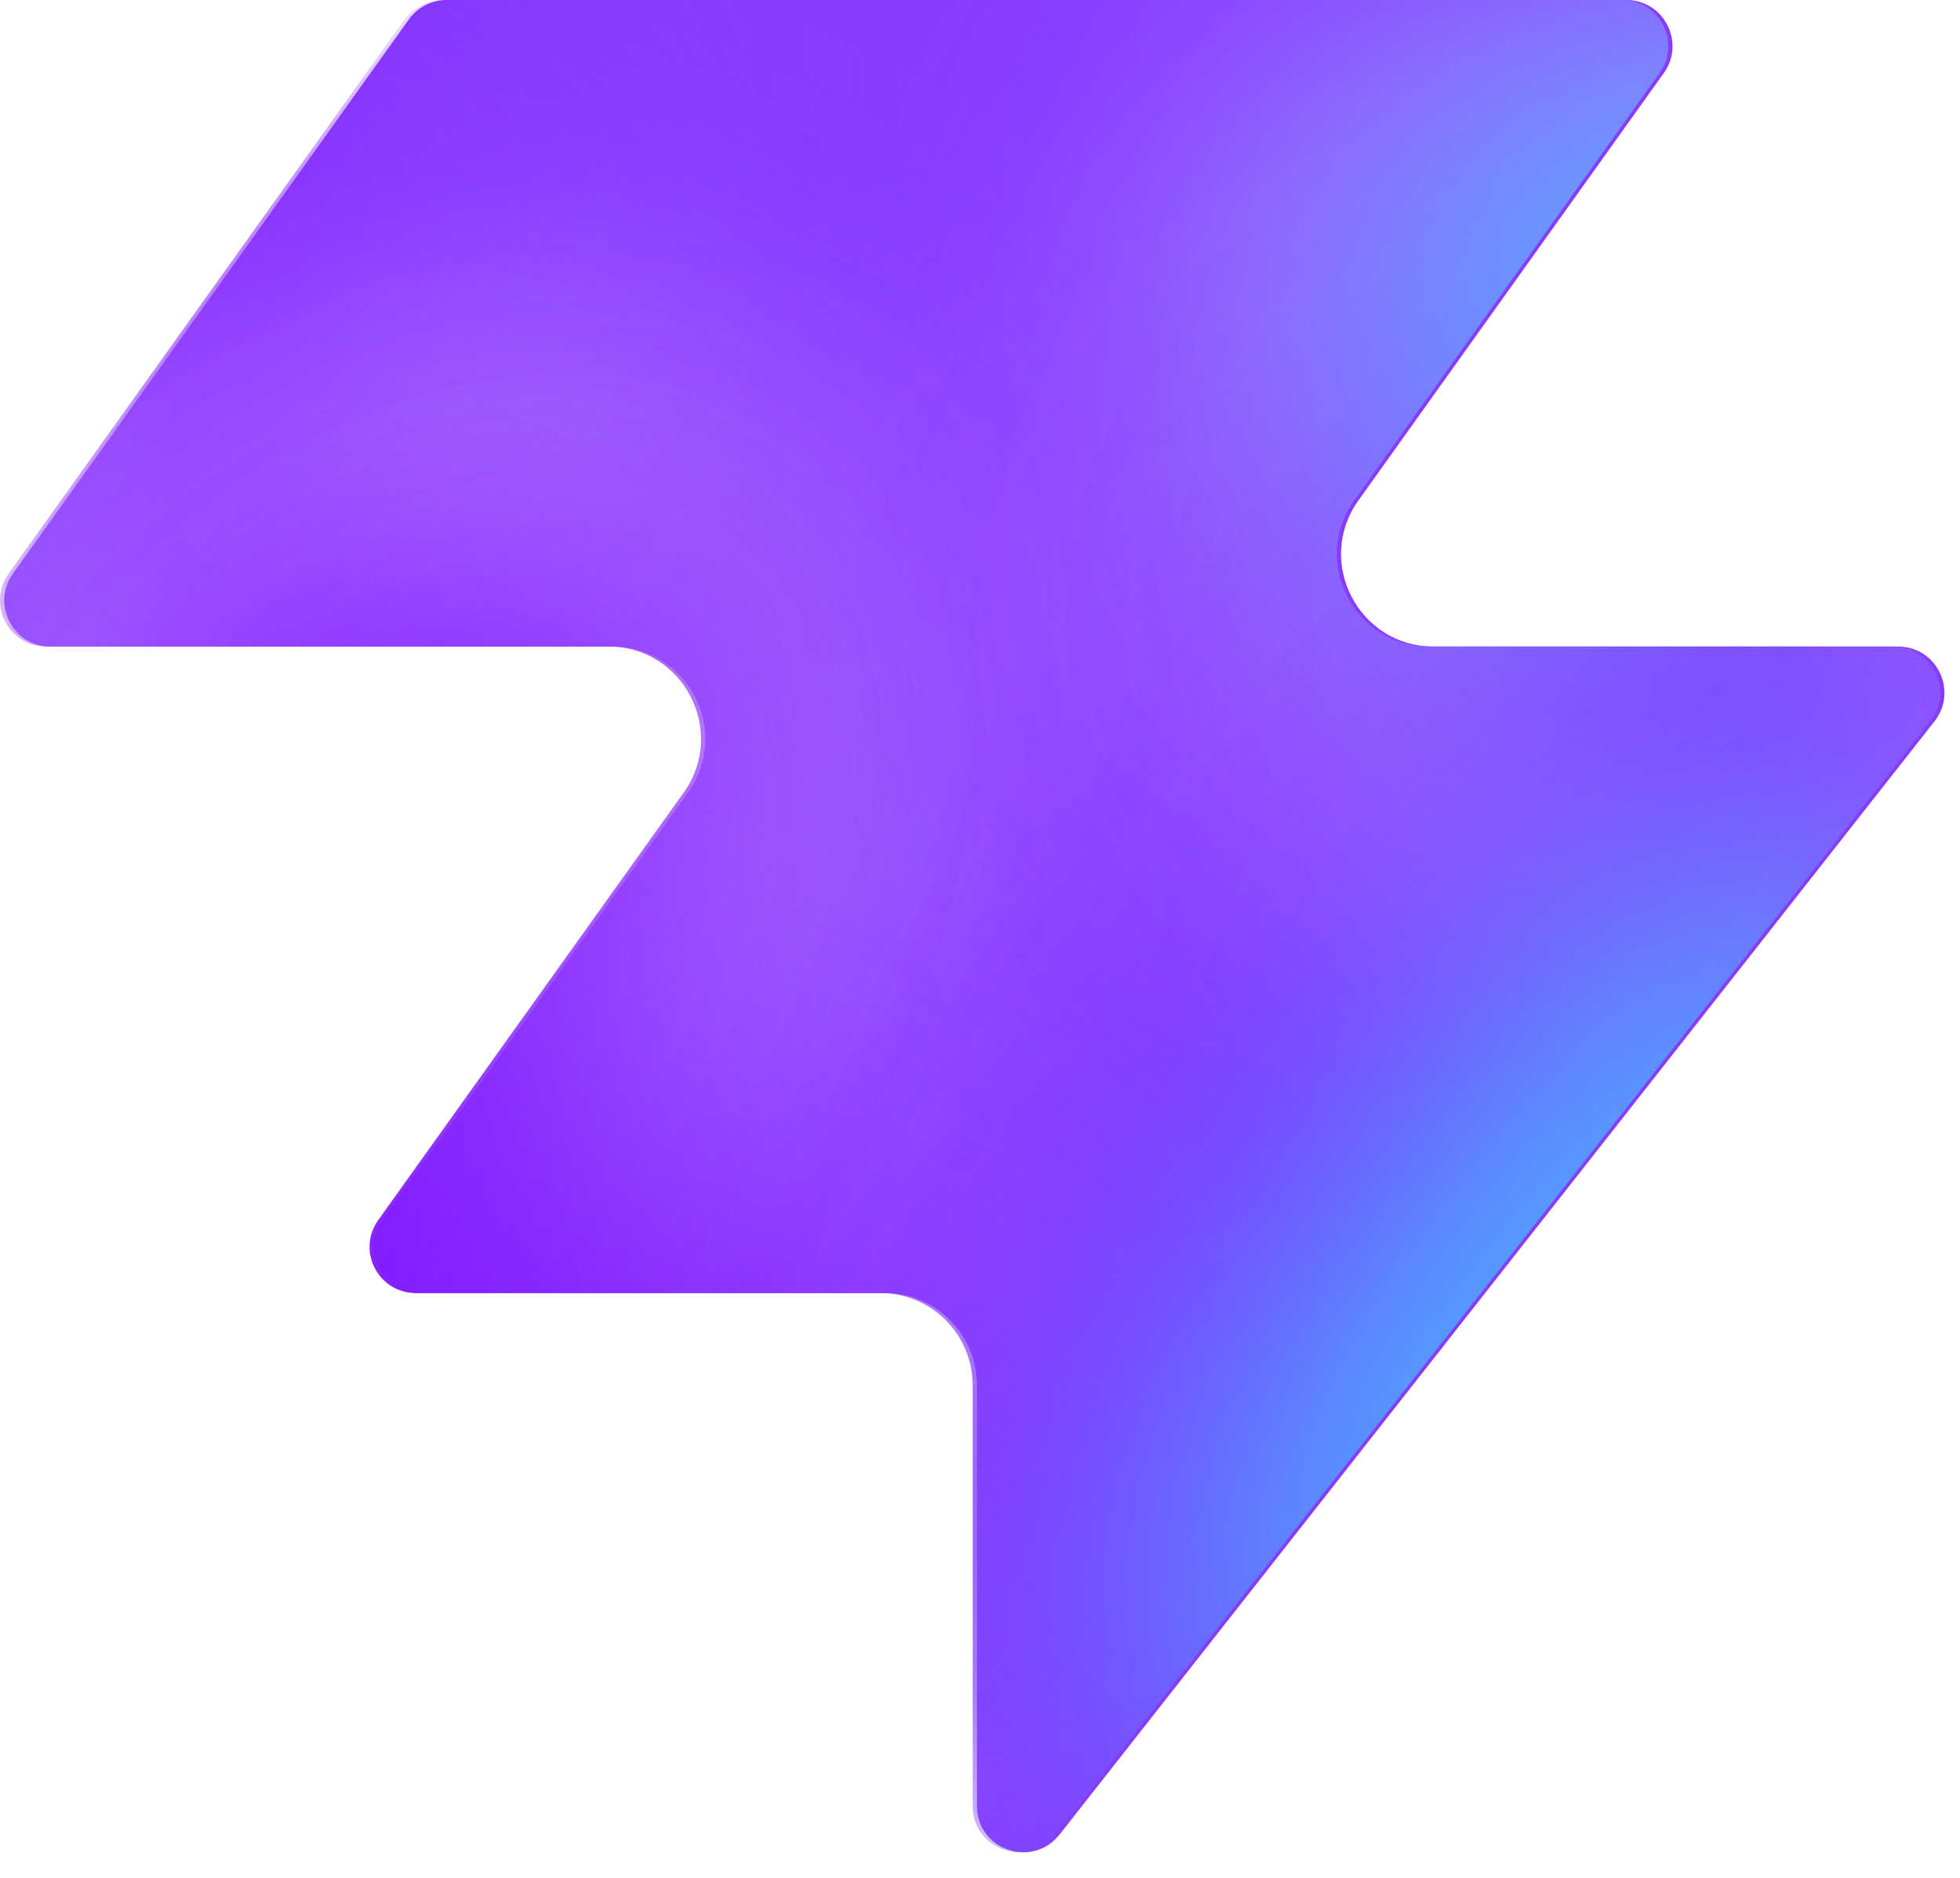
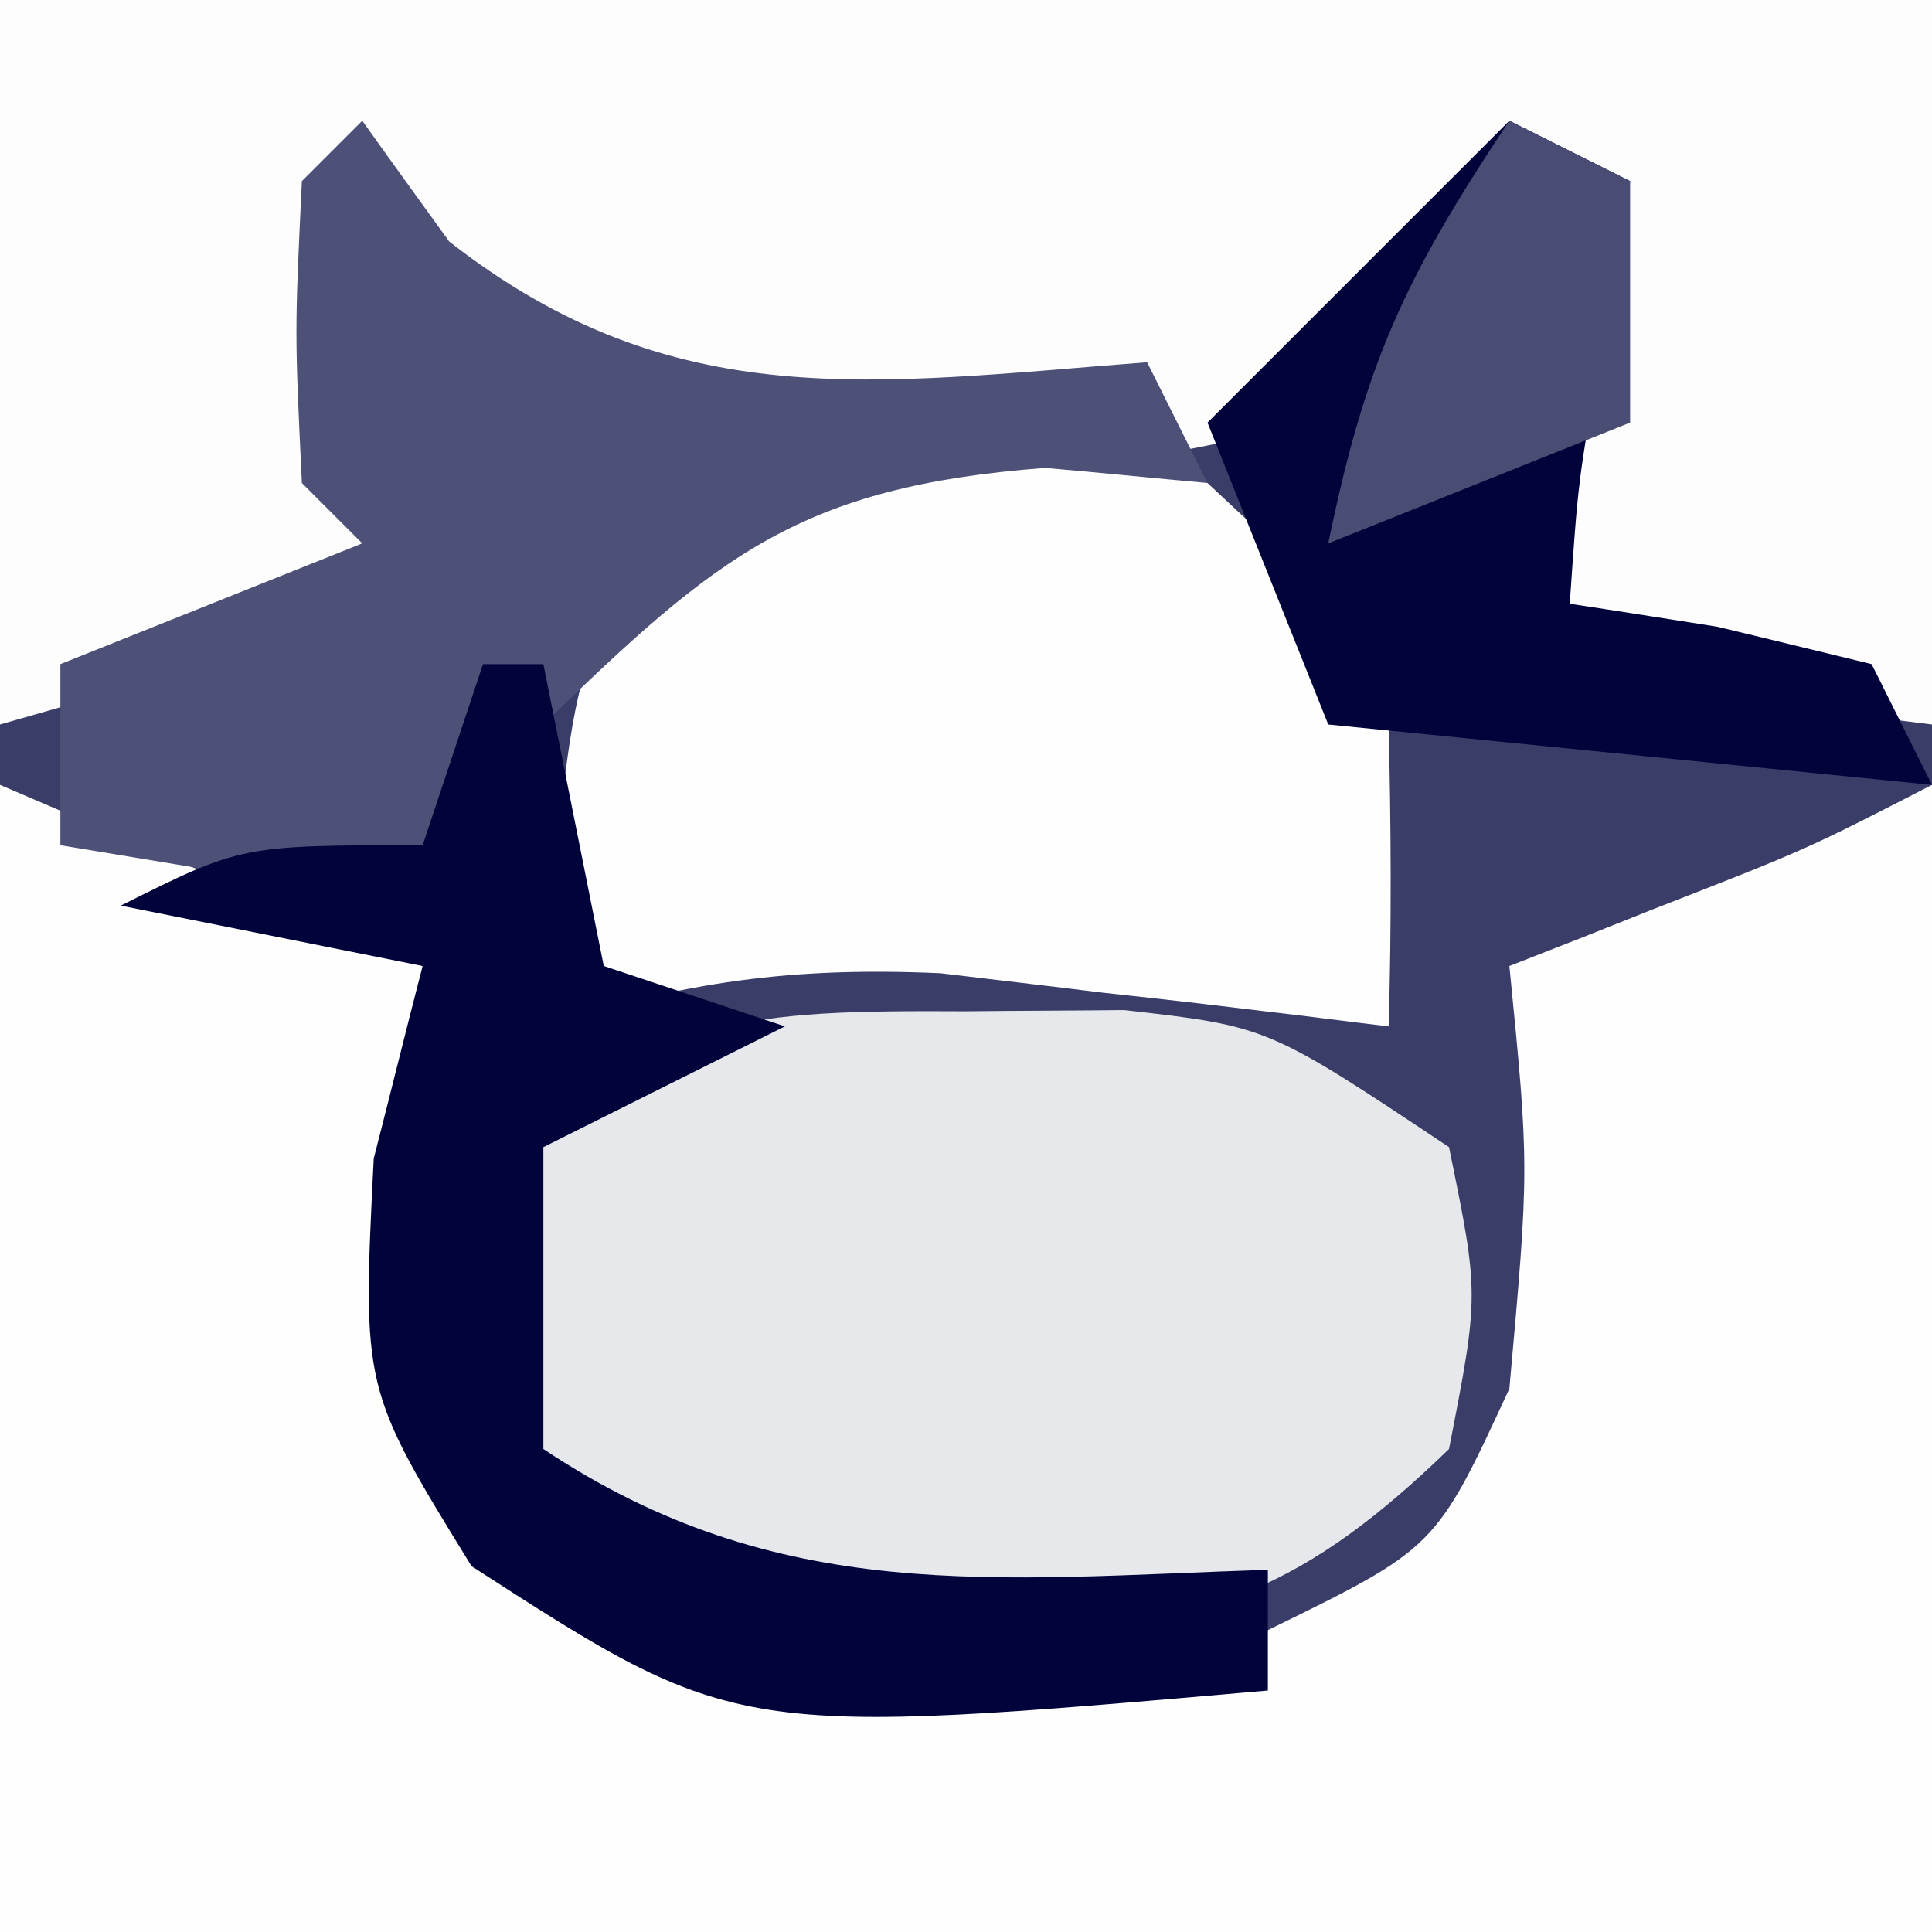
- <svg xmlns="http://www.w3.org/2000/svg" width="48" height="46" fill="none" viewBox="0 0 48 46">
-   <path fill="#863bff" d="M25.946 44.938c-.664.845-2.021.375-2.021-.698V33.937a2.26 2.26 0 0 0-2.262-2.262H10.287c-.92 0-1.456-1.04-.92-1.788l7.48-10.471c1.07-1.497 0-3.578-1.842-3.578H1.237c-.92 0-1.456-1.04-.92-1.788L10.013.474c.214-.297.556-.474.92-.474h28.894c.92 0 1.456 1.04.92 1.788l-7.48 10.471c-1.07 1.498 0 3.579 1.842 3.579h11.377c.943 0 1.473 1.088.89 1.83L25.947 44.94z" style="fill:#863bff;fill:color(display-p3 .525 .23 1);fill-opacity:1" />
-   <mask id="a" width="48" height="46" x="0" y="0" maskUnits="userSpaceOnUse" style="mask-type:alpha">
-     <path fill="#000" d="M25.842 44.938c-.664.844-2.021.375-2.021-.698V33.937a2.26 2.26 0 0 0-2.262-2.262H10.183c-.92 0-1.456-1.04-.92-1.788l7.48-10.471c1.07-1.498 0-3.579-1.842-3.579H1.133c-.92 0-1.456-1.04-.92-1.787L9.91.473c.214-.297.556-.474.92-.474h28.894c.92 0 1.456 1.04.92 1.788l-7.48 10.471c-1.07 1.498 0 3.578 1.842 3.578h11.377c.943 0 1.473 1.088.89 1.832L25.843 44.94z" style="fill:#000;fill-opacity:1" />
-   </mask>
-   <g mask="url(#a)">
-     <g filter="url(#b)">
-       <ellipse cx="5.508" cy="14.704" fill="#ede6ff" rx="5.508" ry="14.704" style="fill:#ede6ff;fill:color(display-p3 .927 .903 1);fill-opacity:1" transform="matrix(.00324 1 1 -.00324 -4.47 31.516)" />
-     </g>
-     <g filter="url(#c)">
-       <ellipse cx="10.399" cy="29.851" fill="#ede6ff" rx="10.399" ry="29.851" style="fill:#ede6ff;fill:color(display-p3 .927 .903 1);fill-opacity:1" transform="matrix(.00324 1 1 -.00324 -39.328 7.883)" />
-     </g>
-     <g filter="url(#d)">
-       <ellipse cx="5.508" cy="30.487" fill="#7e14ff" rx="5.508" ry="30.487" style="fill:#7e14ff;fill:color(display-p3 .492 .077 1);fill-opacity:1" transform="rotate(89.814 -25.913 -14.639)scale(1 -1)" />
-     </g>
-     <g filter="url(#e)">
-       <ellipse cx="5.508" cy="30.599" fill="#7e14ff" rx="5.508" ry="30.599" style="fill:#7e14ff;fill:color(display-p3 .492 .077 1);fill-opacity:1" transform="rotate(89.814 -32.644 -3.334)scale(1 -1)" />
-     </g>
-     <g filter="url(#f)">
-       <ellipse cx="5.508" cy="30.599" fill="#7e14ff" rx="5.508" ry="30.599" style="fill:#7e14ff;fill:color(display-p3 .492 .077 1);fill-opacity:1" transform="matrix(.00324 1 1 -.00324 -34.34 30.47)" />
-     </g>
-     <g filter="url(#g)">
-       <ellipse cx="14.072" cy="22.078" fill="#ede6ff" rx="14.072" ry="22.078" style="fill:#ede6ff;fill:color(display-p3 .927 .903 1);fill-opacity:1" transform="rotate(93.35 24.506 48.493)scale(-1 1)" />
-     </g>
-     <g filter="url(#h)">
-       <ellipse cx="3.47" cy="21.501" fill="#7e14ff" rx="3.47" ry="21.501" style="fill:#7e14ff;fill:color(display-p3 .492 .077 1);fill-opacity:1" transform="rotate(89.009 28.708 47.59)scale(-1 1)" />
-     </g>
-     <g filter="url(#i)">
-       <ellipse cx="3.47" cy="21.501" fill="#7e14ff" rx="3.47" ry="21.501" style="fill:#7e14ff;fill:color(display-p3 .492 .077 1);fill-opacity:1" transform="rotate(89.009 28.708 47.59)scale(-1 1)" />
-     </g>
-     <g filter="url(#j)">
-       <ellipse cx=".387" cy="8.972" fill="#7e14ff" rx="4.407" ry="29.108" style="fill:#7e14ff;fill:color(display-p3 .492 .077 1);fill-opacity:1" transform="rotate(39.51 .387 8.972)" />
-     </g>
-     <g filter="url(#k)">
-       <ellipse cx="47.523" cy="-6.092" fill="#7e14ff" rx="4.407" ry="29.108" style="fill:#7e14ff;fill:color(display-p3 .492 .077 1);fill-opacity:1" transform="rotate(37.892 47.523 -6.092)" />
-     </g>
-     <g filter="url(#l)">
-       <ellipse cx="41.412" cy="6.333" fill="#47bfff" rx="5.971" ry="9.665" style="fill:#47bfff;fill:color(display-p3 .28 .748 1);fill-opacity:1" transform="rotate(37.892 41.412 6.333)" />
-     </g>
-     <g filter="url(#m)">
-       <ellipse cx="-1.879" cy="38.332" fill="#7e14ff" rx="4.407" ry="29.108" style="fill:#7e14ff;fill:color(display-p3 .492 .077 1);fill-opacity:1" transform="rotate(37.892 -1.88 38.332)" />
-     </g>
-     <g filter="url(#n)">
-       <ellipse cx="-1.879" cy="38.332" fill="#7e14ff" rx="4.407" ry="29.108" style="fill:#7e14ff;fill:color(display-p3 .492 .077 1);fill-opacity:1" transform="rotate(37.892 -1.88 38.332)" />
-     </g>
-     <g filter="url(#o)">
-       <ellipse cx="35.651" cy="29.907" fill="#7e14ff" rx="4.407" ry="29.108" style="fill:#7e14ff;fill:color(display-p3 .492 .077 1);fill-opacity:1" transform="rotate(37.892 35.651 29.907)" />
-     </g>
-     <g filter="url(#p)">
-       <ellipse cx="38.418" cy="32.4" fill="#47bfff" rx="5.971" ry="15.297" style="fill:#47bfff;fill:color(display-p3 .28 .748 1);fill-opacity:1" transform="rotate(37.892 38.418 32.4)" />
-     </g>
-   </g>
-   <defs>
-     <filter id="b" width="60.045" height="41.654" x="-19.77" y="16.149" color-interpolation-filters="sRGB" filterUnits="userSpaceOnUse">
-       <feFlood flood-opacity="0" result="BackgroundImageFix" />
-       <feBlend in="SourceGraphic" in2="BackgroundImageFix" result="shape" />
-       <feGaussianBlur result="effect1_foregroundBlur_2002_17158" stdDeviation="7.659" />
-     </filter>
-     <filter id="c" width="90.34" height="51.437" x="-54.613" y="-7.533" color-interpolation-filters="sRGB" filterUnits="userSpaceOnUse">
-       <feFlood flood-opacity="0" result="BackgroundImageFix" />
-       <feBlend in="SourceGraphic" in2="BackgroundImageFix" result="shape" />
-       <feGaussianBlur result="effect1_foregroundBlur_2002_17158" stdDeviation="7.659" />
-     </filter>
-     <filter id="d" width="79.355" height="29.4" x="-49.64" y="2.03" color-interpolation-filters="sRGB" filterUnits="userSpaceOnUse">
-       <feFlood flood-opacity="0" result="BackgroundImageFix" />
-       <feBlend in="SourceGraphic" in2="BackgroundImageFix" result="shape" />
-       <feGaussianBlur result="effect1_foregroundBlur_2002_17158" stdDeviation="4.596" />
-     </filter>
-     <filter id="e" width="79.579" height="29.4" x="-45.045" y="20.029" color-interpolation-filters="sRGB" filterUnits="userSpaceOnUse">
-       <feFlood flood-opacity="0" result="BackgroundImageFix" />
-       <feBlend in="SourceGraphic" in2="BackgroundImageFix" result="shape" />
-       <feGaussianBlur result="effect1_foregroundBlur_2002_17158" stdDeviation="4.596" />
-     </filter>
-     <filter id="f" width="79.579" height="29.4" x="-43.513" y="21.178" color-interpolation-filters="sRGB" filterUnits="userSpaceOnUse">
-       <feFlood flood-opacity="0" result="BackgroundImageFix" />
-       <feBlend in="SourceGraphic" in2="BackgroundImageFix" result="shape" />
-       <feGaussianBlur result="effect1_foregroundBlur_2002_17158" stdDeviation="4.596" />
-     </filter>
-     <filter id="g" width="74.749" height="58.852" x="15.756" y="-17.901" color-interpolation-filters="sRGB" filterUnits="userSpaceOnUse">
-       <feFlood flood-opacity="0" result="BackgroundImageFix" />
-       <feBlend in="SourceGraphic" in2="BackgroundImageFix" result="shape" />
-       <feGaussianBlur result="effect1_foregroundBlur_2002_17158" stdDeviation="7.659" />
-     </filter>
-     <filter id="h" width="61.377" height="25.362" x="23.548" y="2.284" color-interpolation-filters="sRGB" filterUnits="userSpaceOnUse">
-       <feFlood flood-opacity="0" result="BackgroundImageFix" />
-       <feBlend in="SourceGraphic" in2="BackgroundImageFix" result="shape" />
-       <feGaussianBlur result="effect1_foregroundBlur_2002_17158" stdDeviation="4.596" />
-     </filter>
-     <filter id="i" width="61.377" height="25.362" x="23.548" y="2.284" color-interpolation-filters="sRGB" filterUnits="userSpaceOnUse">
-       <feFlood flood-opacity="0" result="BackgroundImageFix" />
-       <feBlend in="SourceGraphic" in2="BackgroundImageFix" result="shape" />
-       <feGaussianBlur result="effect1_foregroundBlur_2002_17158" stdDeviation="4.596" />
-     </filter>
-     <filter id="j" width="56.045" height="63.649" x="-27.636" y="-22.853" color-interpolation-filters="sRGB" filterUnits="userSpaceOnUse">
-       <feFlood flood-opacity="0" result="BackgroundImageFix" />
-       <feBlend in="SourceGraphic" in2="BackgroundImageFix" result="shape" />
-       <feGaussianBlur result="effect1_foregroundBlur_2002_17158" stdDeviation="4.596" />
-     </filter>
-     <filter id="k" width="54.814" height="64.646" x="20.116" y="-38.415" color-interpolation-filters="sRGB" filterUnits="userSpaceOnUse">
-       <feFlood flood-opacity="0" result="BackgroundImageFix" />
-       <feBlend in="SourceGraphic" in2="BackgroundImageFix" result="shape" />
-       <feGaussianBlur result="effect1_foregroundBlur_2002_17158" stdDeviation="4.596" />
-     </filter>
-     <filter id="l" width="33.541" height="35.313" x="24.641" y="-11.323" color-interpolation-filters="sRGB" filterUnits="userSpaceOnUse">
-       <feFlood flood-opacity="0" result="BackgroundImageFix" />
-       <feBlend in="SourceGraphic" in2="BackgroundImageFix" result="shape" />
-       <feGaussianBlur result="effect1_foregroundBlur_2002_17158" stdDeviation="4.596" />
-     </filter>
-     <filter id="m" width="54.814" height="64.646" x="-29.286" y="6.009" color-interpolation-filters="sRGB" filterUnits="userSpaceOnUse">
-       <feFlood flood-opacity="0" result="BackgroundImageFix" />
-       <feBlend in="SourceGraphic" in2="BackgroundImageFix" result="shape" />
-       <feGaussianBlur result="effect1_foregroundBlur_2002_17158" stdDeviation="4.596" />
-     </filter>
-     <filter id="n" width="54.814" height="64.646" x="-29.286" y="6.009" color-interpolation-filters="sRGB" filterUnits="userSpaceOnUse">
-       <feFlood flood-opacity="0" result="BackgroundImageFix" />
-       <feBlend in="SourceGraphic" in2="BackgroundImageFix" result="shape" />
-       <feGaussianBlur result="effect1_foregroundBlur_2002_17158" stdDeviation="4.596" />
-     </filter>
-     <filter id="o" width="54.814" height="64.646" x="8.244" y="-2.416" color-interpolation-filters="sRGB" filterUnits="userSpaceOnUse">
-       <feFlood flood-opacity="0" result="BackgroundImageFix" />
-       <feBlend in="SourceGraphic" in2="BackgroundImageFix" result="shape" />
-       <feGaussianBlur result="effect1_foregroundBlur_2002_17158" stdDeviation="4.596" />
-     </filter>
-     <filter id="p" width="39.409" height="43.623" x="18.713" y="10.588" color-interpolation-filters="sRGB" filterUnits="userSpaceOnUse">
-       <feFlood flood-opacity="0" result="BackgroundImageFix" />
-       <feBlend in="SourceGraphic" in2="BackgroundImageFix" result="shape" />
-       <feGaussianBlur result="effect1_foregroundBlur_2002_17158" stdDeviation="4.596" />
-     </filter>
-   </defs>
+ <svg xmlns="http://www.w3.org/2000/svg" version="1.1" width="32" height="32">
+   <path d="M0 0 C10.56 0 21.12 0 32 0 C32 10.56 32 21.12 32 32 C21.44 32 10.88 32 0 32 C0 21.44 0 10.88 0 0 Z " fill="#3A3D68" transform="translate(0,0)" />
+   <path d="M0 0 C3.46 1.48 3.46 1.48 7 3 C6.92 4.07 6.83 5.14 6.75 6.25 C6.72 9.92 6.72 9.92 8.38 12.44 C12.46 14.87 16.37 14.75 21 14 C23.78 12.64 23.78 12.64 25 10 C25.33 6.33 25.33 6.33 25 3 C26.18 2.54 26.18 2.54 27.38 2.06 C29.92 1.07 29.92 1.07 32 0 C32 6.27 32 12.54 32 19 C21.44 19 10.88 19 0 19 C0 12.73 0 6.46 0 0 Z " fill="#FEFEFE" transform="translate(0,13)" />
+   <path d="M0 0 C10.56 0 21.12 0 32 0 C32 3.96 32 7.92 32 12 C29.36 11.67 26.72 11.34 24 11 C24.53 10.13 24.53 10.13 25.06 9.25 C26.15 6.64 25.93 5.61 25 3 C24.63 3.65 24.25 4.3 23.87 4.97 C22 7 22 7 19.22 7.53 C18.18 7.52 17.14 7.51 16.06 7.5 C14.5 7.52 14.5 7.52 12.91 7.53 C9.41 6.89 8.23 5.71 6 3 C5.85 6.63 5.85 6.63 7 10 C4.69 10.66 2.38 11.32 0 12 C0 8.04 0 4.08 0 0 Z " fill="#FDFDFE" transform="translate(0,0)" />
+   <path d="M0 0 C0.87 -0.01 1.73 -0.01 2.62 -0.02 C5 0.25 5 0.25 8 2.25 C8.5 4.69 8.5 4.69 8 7.25 C5.68 9.5 3.98 10.24 0.73 10.28 C-5.53 9.72 -5.53 9.72 -8 7.25 C-8.31 4.75 -8.31 4.75 -8 2.25 C-4.76 0.09 -3.75 -0.02 0 0 Z " fill="#E7E8EC" transform="translate(16,16.75)" />
+   <path d="M0 0 C1.88 1.75 1.88 1.75 3 4 C3.04 5.67 3.05 7.33 3 9 C2.32 8.92 1.65 8.83 0.95 8.75 C-0.38 8.59 -0.38 8.59 -1.75 8.44 C-2.63 8.33 -3.51 8.23 -4.42 8.12 C-6.88 8.01 -8.67 8.26 -11 9 C-10.52 2.61 -10.52 2.61 -8.31 0 C-5.1 -1.39 -3.31 -1.06 0 0 Z " fill="#FEFEFE" transform="translate(20,8)" />
+   <path d="M0 0 C0.47 0.66 0.95 1.32 1.44 2 C5.15 4.9 8.45 4.35 13 4 C13.33 4.66 13.66 5.32 14 6 C13.11 5.92 12.23 5.83 11.31 5.75 C7.25 6.06 5.88 7.2 3 10 C2.01 11.48 2.01 11.48 1 13 C-1.97 12.5 -1.97 12.5 -5 12 C-5 11.01 -5 10.02 -5 9 C-3.35 8.34 -1.7 7.68 0 7 C-0.33 6.67 -0.66 6.34 -1 6 C-1.12 3.5 -1.12 3.5 -1 1 C-0.67 0.67 -0.34 0.34 0 0 Z " fill="#4E5177" transform="translate(6,2)" />
+   <path d="M0 0 C0.33 0 0.66 0 1 0 C1.33 1.65 1.66 3.3 2 5 C2.99 5.33 3.98 5.66 5 6 C3.02 6.99 3.02 6.99 1 8 C1 9.65 1 11.3 1 13 C4.9 15.6 8.47 15.15 13 15 C13 15.66 13 16.32 13 17 C4.19 17.77 4.19 17.77 -0.19 14.94 C-2 12 -2 12 -1.81 8.19 C-1.54 7.14 -1.28 6.08 -1 5 C-2.65 4.67 -4.3 4.34 -6 4 C-4 3 -4 3 -1 3 C-0.67 2.01 -0.34 1.02 0 0 Z " fill="#00043B" transform="translate(8,11)" />
+   <path d="M0 0 C0.66 0.33 1.32 0.66 2 1 C1.84 1.97 1.67 2.94 1.5 3.94 C1.14 5.96 1.14 5.96 1 8 C1.8 8.12 2.61 8.25 3.44 8.38 C4.28 8.58 5.13 8.79 6 9 C6.33 9.66 6.66 10.32 7 11 C3.7 10.67 0.4 10.34 -3 10 C-3.66 8.35 -4.32 6.7 -5 5 C-3.35 3.35 -1.7 1.7 0 0 Z " fill="#00043A" transform="translate(25,2)" />
+   <path d="M0 0 C0.66 0.33 1.32 0.66 2 1 C2 2.32 2 3.64 2 5 C0.35 5.66 -1.3 6.32 -3 7 C-2.39 4.04 -1.75 2.62 0 0 Z " fill="#4A4D73" transform="translate(25,2)" />
</svg>
